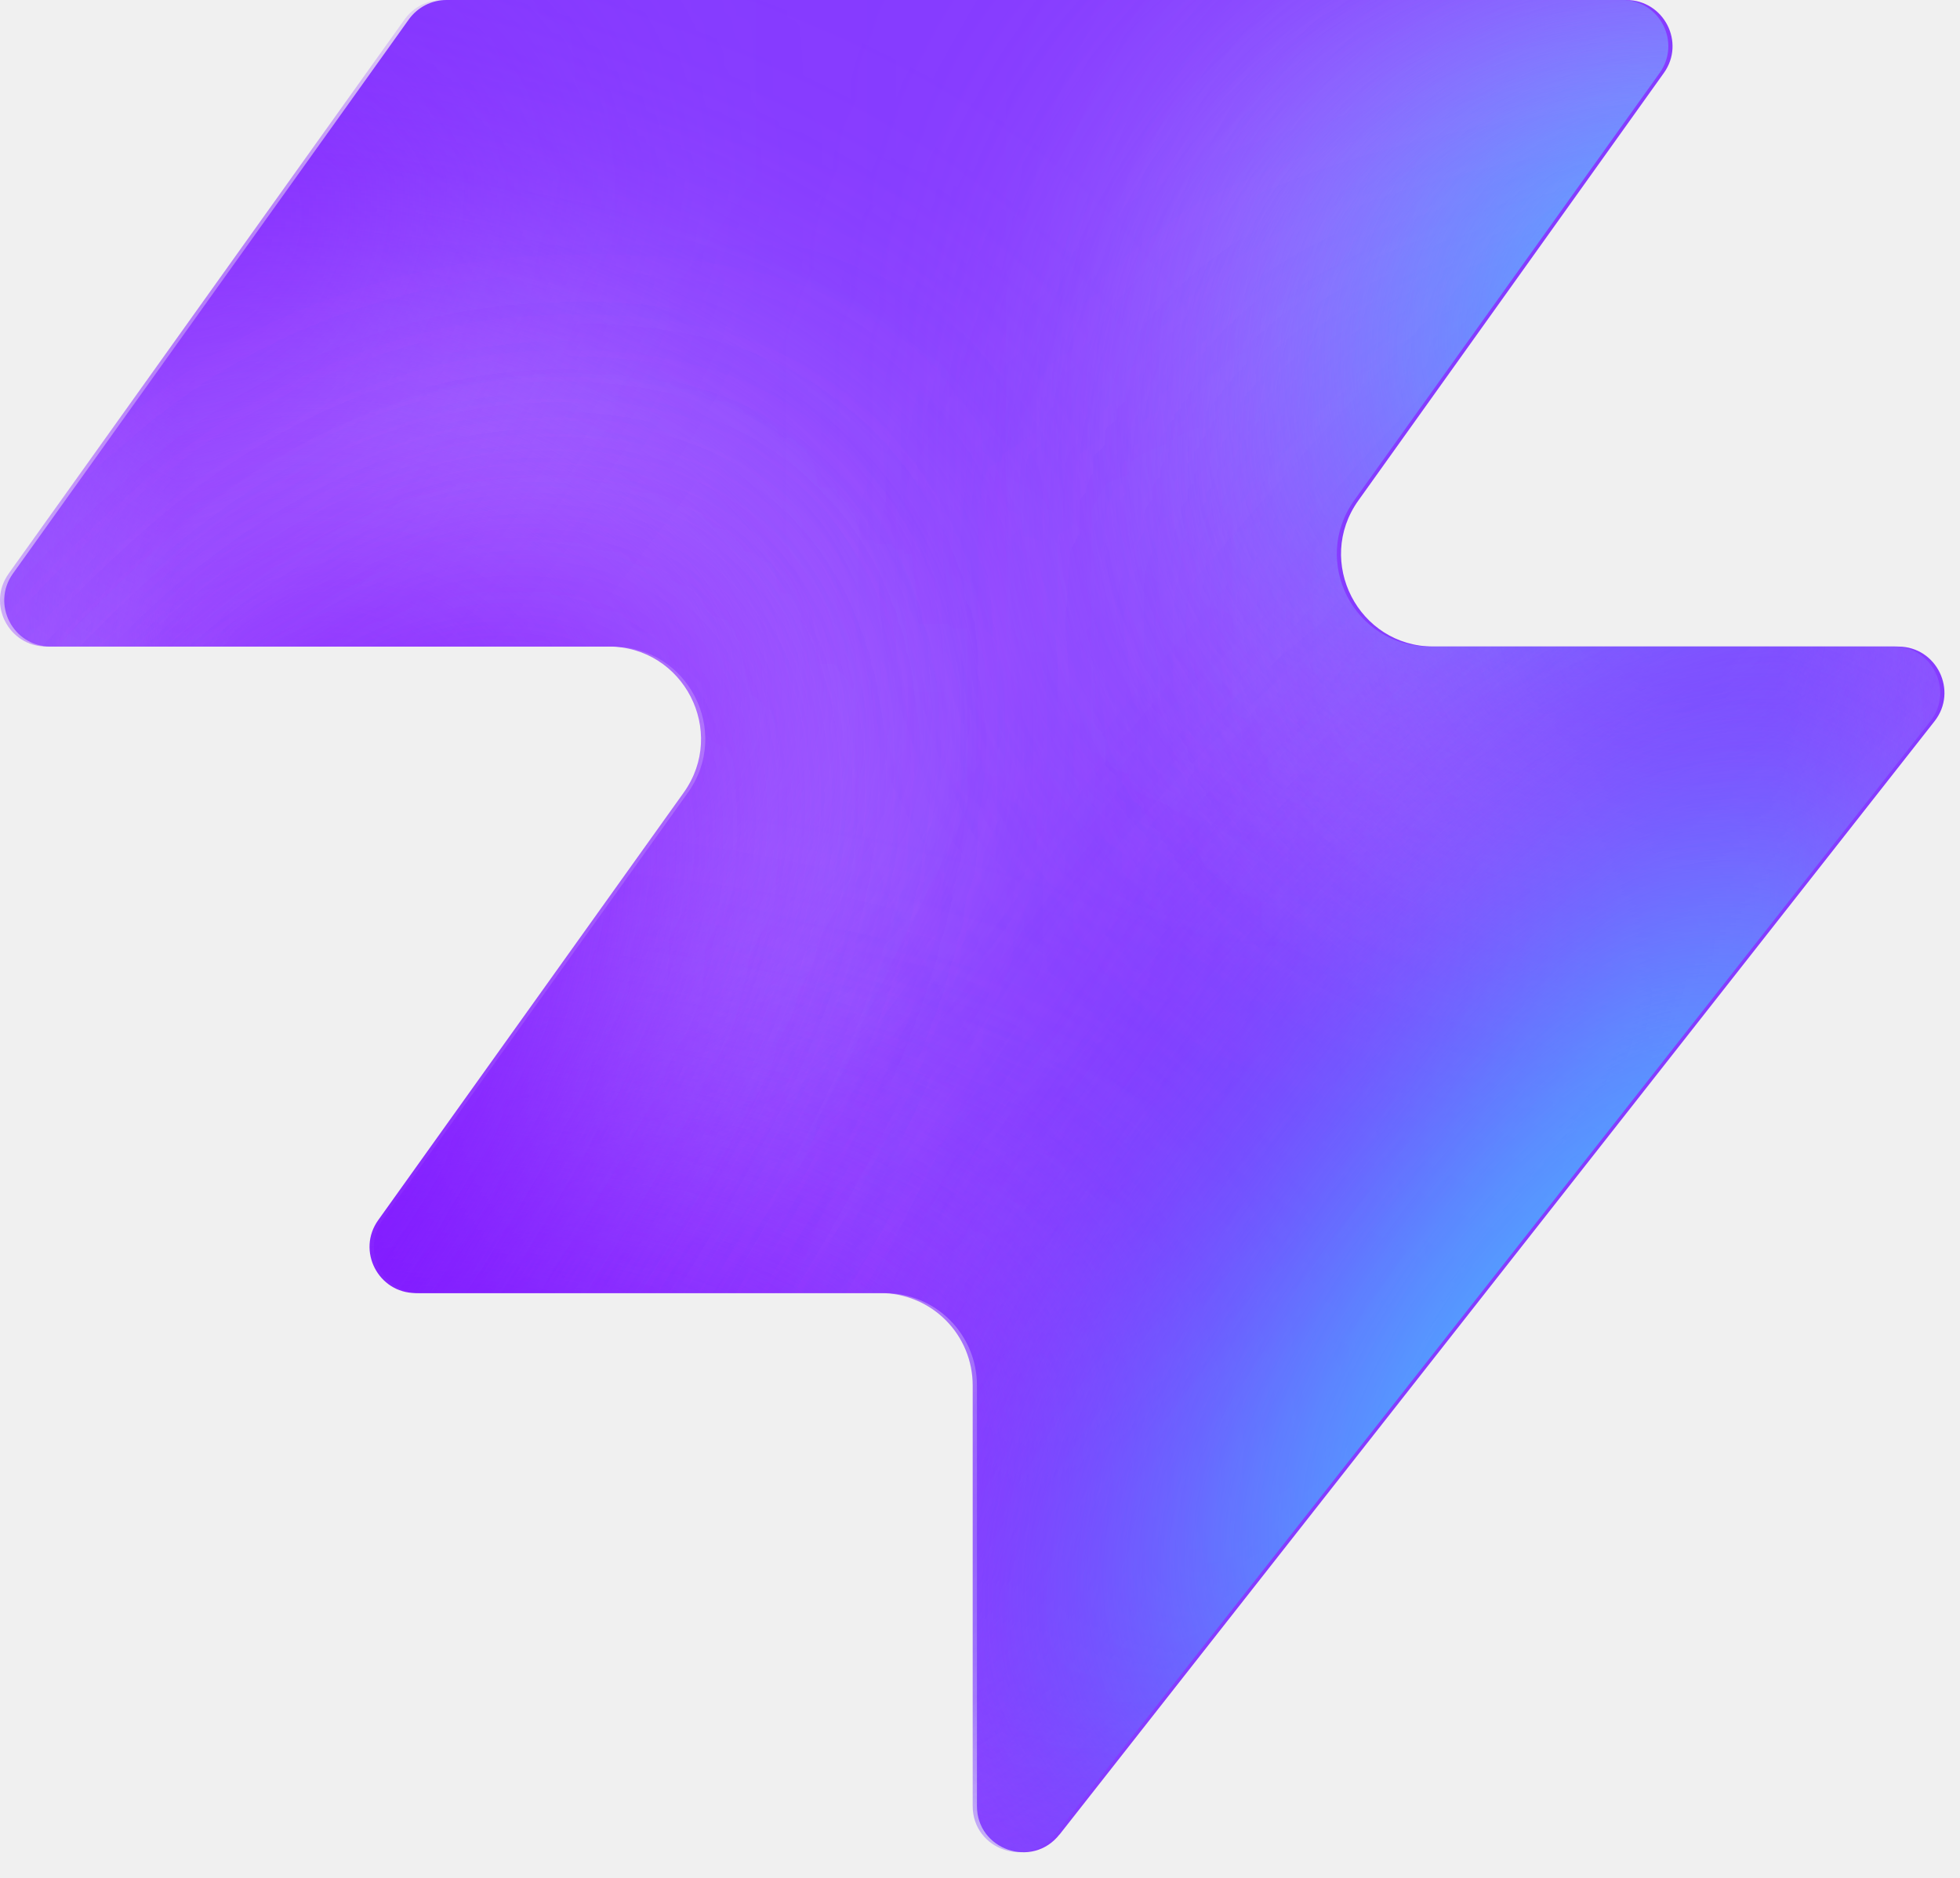
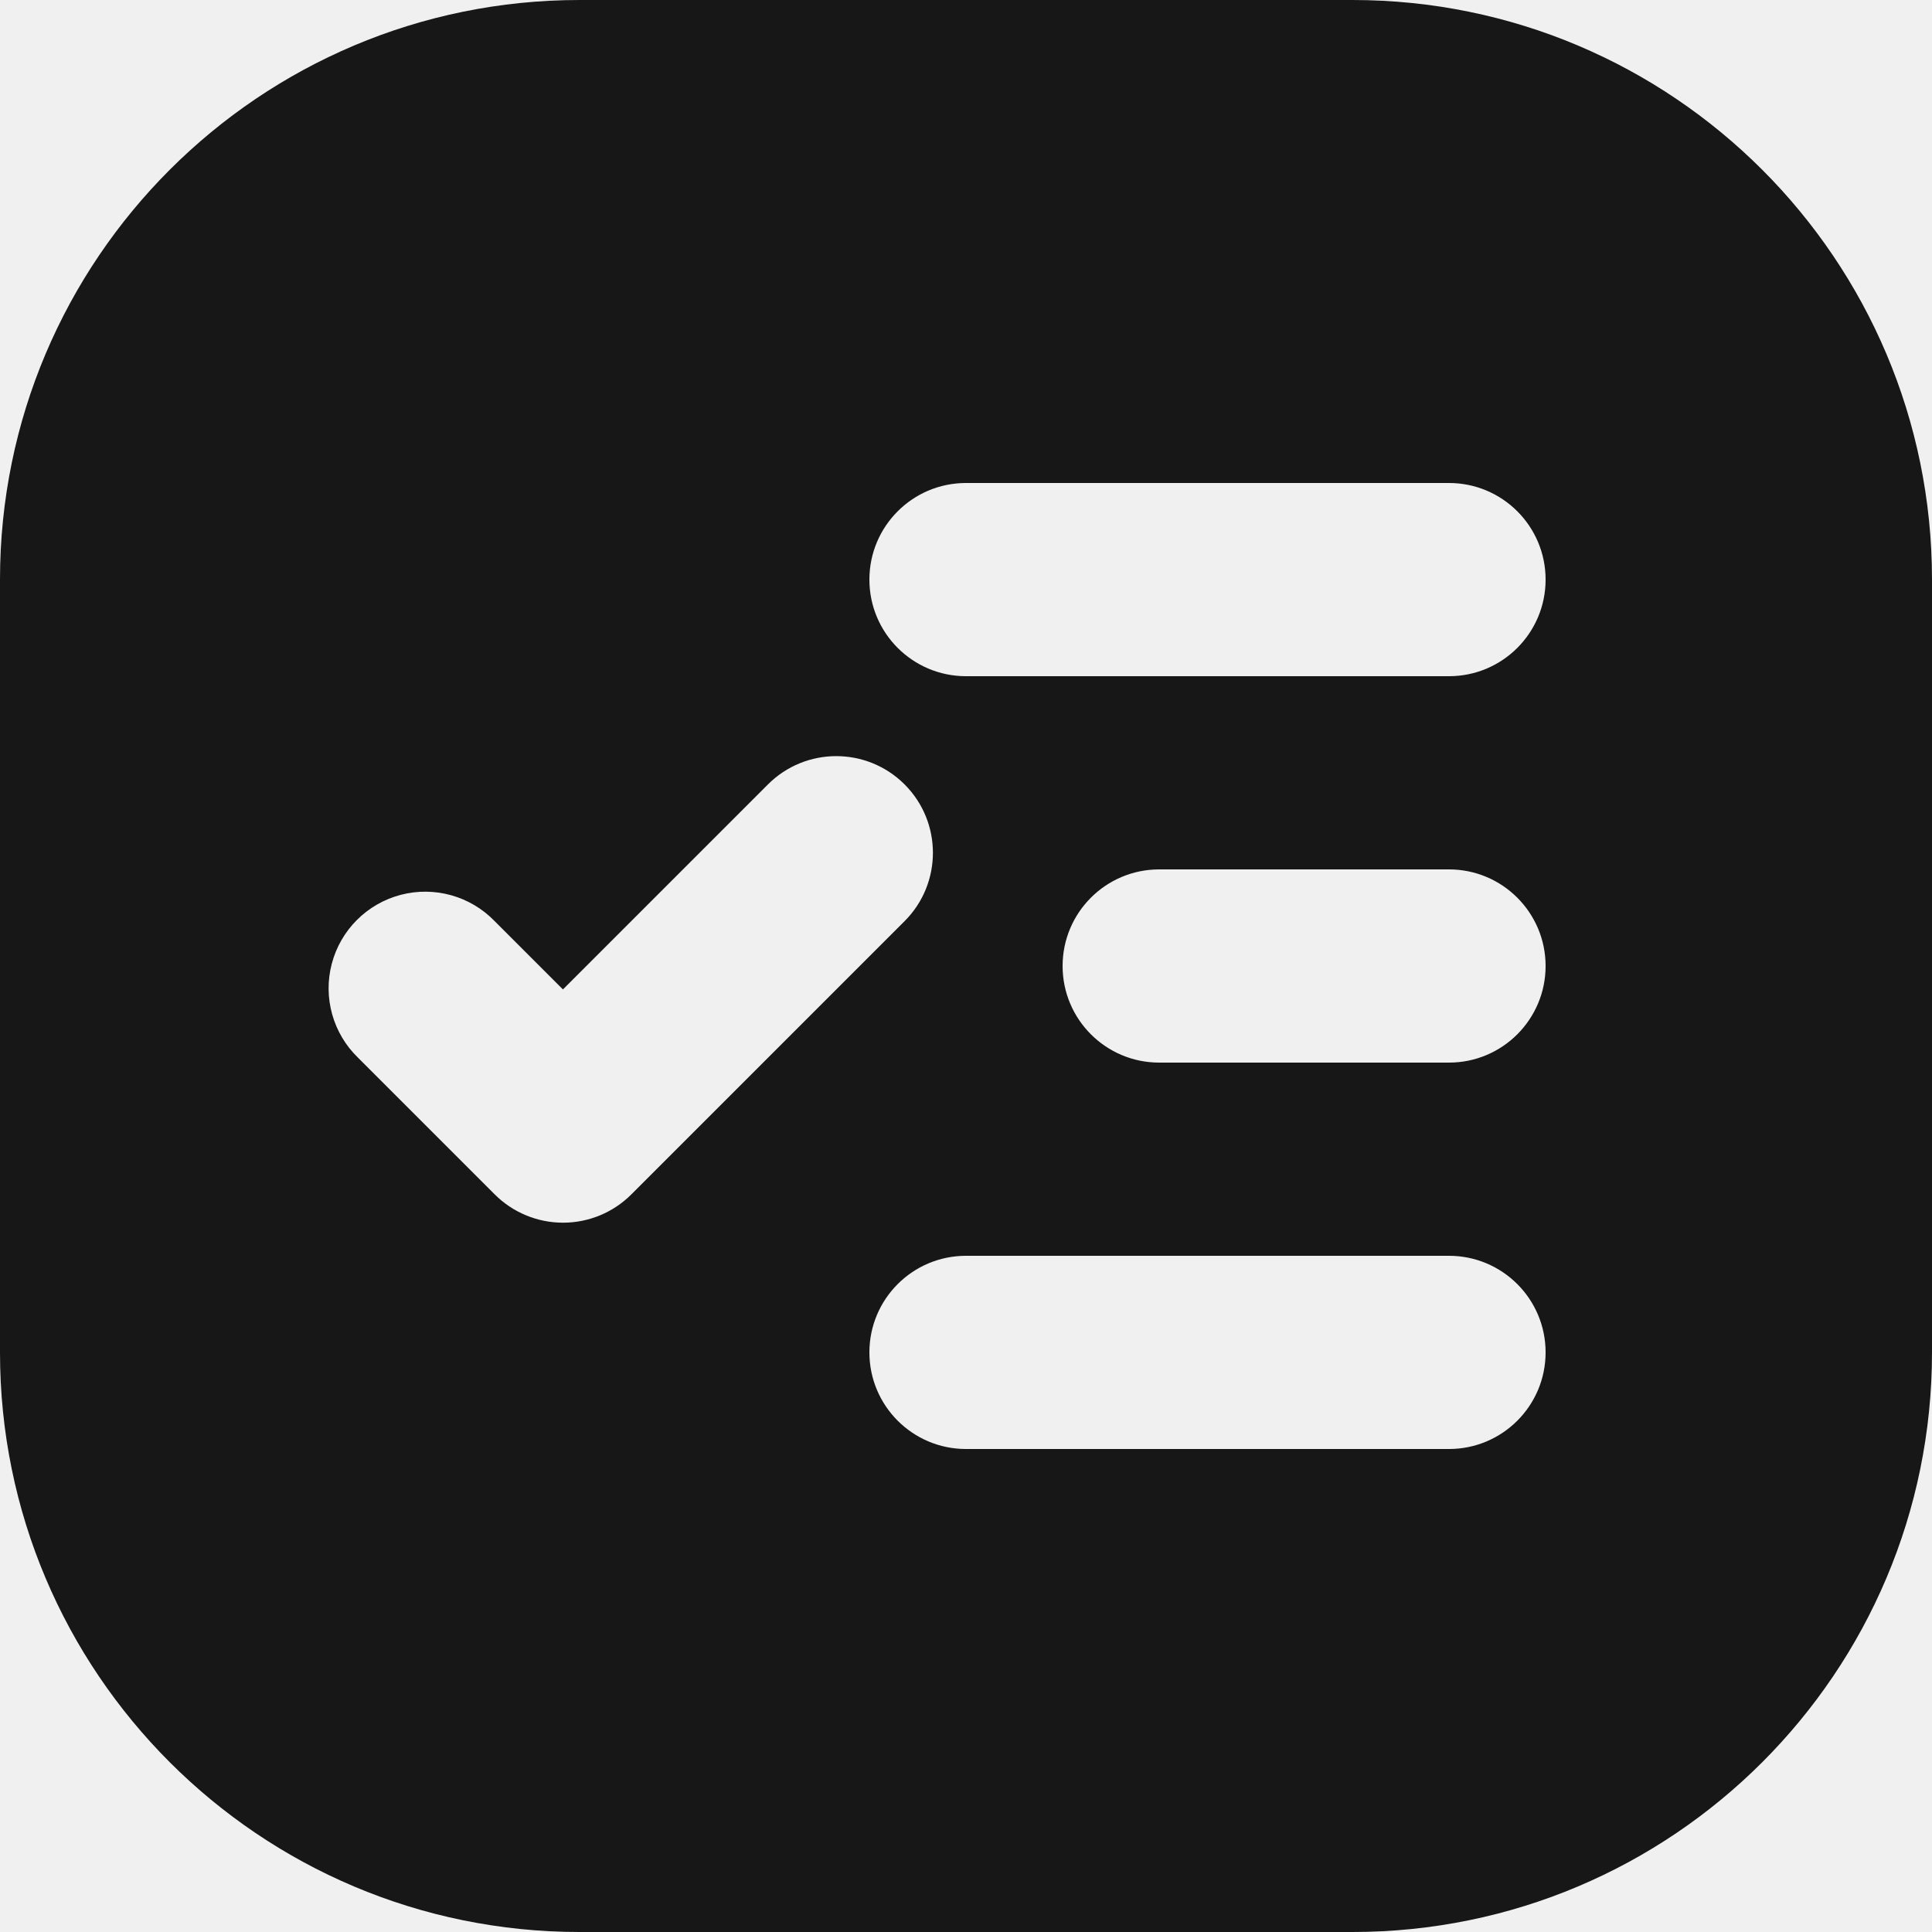
- <svg xmlns="http://www.w3.org/2000/svg" width="48" height="46" fill="none" viewBox="0 0 48 46">
-   <path fill="#863bff" d="M25.946 44.938c-.664.845-2.021.375-2.021-.698V33.937a2.26 2.26 0 0 0-2.262-2.262H10.287c-.92 0-1.456-1.04-.92-1.788l7.48-10.471c1.07-1.497 0-3.578-1.842-3.578H1.237c-.92 0-1.456-1.04-.92-1.788L10.013.474c.214-.297.556-.474.92-.474h28.894c.92 0 1.456 1.04.92 1.788l-7.48 10.471c-1.07 1.498 0 3.579 1.842 3.579h11.377c.943 0 1.473 1.088.89 1.83L25.947 44.94z" style="fill:#863bff;fill:color(display-p3 .525 .23 1);fill-opacity:1" />
-   <mask id="a" width="48" height="46" x="0" y="0" maskUnits="userSpaceOnUse" style="mask-type:alpha">
-     <path fill="#000" d="M25.842 44.938c-.664.844-2.021.375-2.021-.698V33.937a2.26 2.26 0 0 0-2.262-2.262H10.183c-.92 0-1.456-1.04-.92-1.788l7.48-10.471c1.07-1.498 0-3.579-1.842-3.579H1.133c-.92 0-1.456-1.04-.92-1.787L9.91.473c.214-.297.556-.474.92-.474h28.894c.92 0 1.456 1.04.92 1.788l-7.48 10.471c-1.07 1.498 0 3.578 1.842 3.578h11.377c.943 0 1.473 1.088.89 1.832L25.843 44.94z" style="fill:#000;fill-opacity:1" />
-   </mask>
-   <g mask="url(#a)">
-     <g filter="url(#b)">
-       <ellipse cx="5.508" cy="14.704" fill="#ede6ff" rx="5.508" ry="14.704" style="fill:#ede6ff;fill:color(display-p3 .927 .903 1);fill-opacity:1" transform="matrix(.00324 1 1 -.00324 -4.47 31.516)" />
-     </g>
-     <g filter="url(#c)">
-       <ellipse cx="10.399" cy="29.851" fill="#ede6ff" rx="10.399" ry="29.851" style="fill:#ede6ff;fill:color(display-p3 .927 .903 1);fill-opacity:1" transform="matrix(.00324 1 1 -.00324 -39.328 7.883)" />
-     </g>
-     <g filter="url(#d)">
-       <ellipse cx="5.508" cy="30.487" fill="#7e14ff" rx="5.508" ry="30.487" style="fill:#7e14ff;fill:color(display-p3 .492 .077 1);fill-opacity:1" transform="rotate(89.814 -25.913 -14.639)scale(1 -1)" />
-     </g>
-     <g filter="url(#e)">
-       <ellipse cx="5.508" cy="30.599" fill="#7e14ff" rx="5.508" ry="30.599" style="fill:#7e14ff;fill:color(display-p3 .492 .077 1);fill-opacity:1" transform="rotate(89.814 -32.644 -3.334)scale(1 -1)" />
-     </g>
-     <g filter="url(#f)">
-       <ellipse cx="5.508" cy="30.599" fill="#7e14ff" rx="5.508" ry="30.599" style="fill:#7e14ff;fill:color(display-p3 .492 .077 1);fill-opacity:1" transform="matrix(.00324 1 1 -.00324 -34.34 30.47)" />
-     </g>
-     <g filter="url(#g)">
-       <ellipse cx="14.072" cy="22.078" fill="#ede6ff" rx="14.072" ry="22.078" style="fill:#ede6ff;fill:color(display-p3 .927 .903 1);fill-opacity:1" transform="rotate(93.35 24.506 48.493)scale(-1 1)" />
-     </g>
-     <g filter="url(#h)">
-       <ellipse cx="3.47" cy="21.501" fill="#7e14ff" rx="3.47" ry="21.501" style="fill:#7e14ff;fill:color(display-p3 .492 .077 1);fill-opacity:1" transform="rotate(89.009 28.708 47.59)scale(-1 1)" />
-     </g>
-     <g filter="url(#i)">
-       <ellipse cx="3.47" cy="21.501" fill="#7e14ff" rx="3.47" ry="21.501" style="fill:#7e14ff;fill:color(display-p3 .492 .077 1);fill-opacity:1" transform="rotate(89.009 28.708 47.59)scale(-1 1)" />
-     </g>
-     <g filter="url(#j)">
-       <ellipse cx=".387" cy="8.972" fill="#7e14ff" rx="4.407" ry="29.108" style="fill:#7e14ff;fill:color(display-p3 .492 .077 1);fill-opacity:1" transform="rotate(39.51 .387 8.972)" />
-     </g>
-     <g filter="url(#k)">
-       <ellipse cx="47.523" cy="-6.092" fill="#7e14ff" rx="4.407" ry="29.108" style="fill:#7e14ff;fill:color(display-p3 .492 .077 1);fill-opacity:1" transform="rotate(37.892 47.523 -6.092)" />
-     </g>
-     <g filter="url(#l)">
-       <ellipse cx="41.412" cy="6.333" fill="#47bfff" rx="5.971" ry="9.665" style="fill:#47bfff;fill:color(display-p3 .28 .748 1);fill-opacity:1" transform="rotate(37.892 41.412 6.333)" />
-     </g>
-     <g filter="url(#m)">
-       <ellipse cx="-1.879" cy="38.332" fill="#7e14ff" rx="4.407" ry="29.108" style="fill:#7e14ff;fill:color(display-p3 .492 .077 1);fill-opacity:1" transform="rotate(37.892 -1.88 38.332)" />
-     </g>
-     <g filter="url(#n)">
-       <ellipse cx="-1.879" cy="38.332" fill="#7e14ff" rx="4.407" ry="29.108" style="fill:#7e14ff;fill:color(display-p3 .492 .077 1);fill-opacity:1" transform="rotate(37.892 -1.88 38.332)" />
-     </g>
-     <g filter="url(#o)">
-       <ellipse cx="35.651" cy="29.907" fill="#7e14ff" rx="4.407" ry="29.108" style="fill:#7e14ff;fill:color(display-p3 .492 .077 1);fill-opacity:1" transform="rotate(37.892 35.651 29.907)" />
-     </g>
-     <g filter="url(#p)">
-       <ellipse cx="38.418" cy="32.4" fill="#47bfff" rx="5.971" ry="15.297" style="fill:#47bfff;fill:color(display-p3 .28 .748 1);fill-opacity:1" transform="rotate(37.892 38.418 32.4)" />
-     </g>
-   </g>
-   <defs>
-     <filter id="b" width="60.045" height="41.654" x="-19.77" y="16.149" color-interpolation-filters="sRGB" filterUnits="userSpaceOnUse">
-       <feFlood flood-opacity="0" result="BackgroundImageFix" />
-       <feBlend in="SourceGraphic" in2="BackgroundImageFix" result="shape" />
-       <feGaussianBlur result="effect1_foregroundBlur_2002_17158" stdDeviation="7.659" />
-     </filter>
-     <filter id="c" width="90.34" height="51.437" x="-54.613" y="-7.533" color-interpolation-filters="sRGB" filterUnits="userSpaceOnUse">
-       <feFlood flood-opacity="0" result="BackgroundImageFix" />
-       <feBlend in="SourceGraphic" in2="BackgroundImageFix" result="shape" />
-       <feGaussianBlur result="effect1_foregroundBlur_2002_17158" stdDeviation="7.659" />
-     </filter>
-     <filter id="d" width="79.355" height="29.4" x="-49.64" y="2.03" color-interpolation-filters="sRGB" filterUnits="userSpaceOnUse">
-       <feFlood flood-opacity="0" result="BackgroundImageFix" />
-       <feBlend in="SourceGraphic" in2="BackgroundImageFix" result="shape" />
-       <feGaussianBlur result="effect1_foregroundBlur_2002_17158" stdDeviation="4.596" />
-     </filter>
-     <filter id="e" width="79.579" height="29.4" x="-45.045" y="20.029" color-interpolation-filters="sRGB" filterUnits="userSpaceOnUse">
-       <feFlood flood-opacity="0" result="BackgroundImageFix" />
-       <feBlend in="SourceGraphic" in2="BackgroundImageFix" result="shape" />
-       <feGaussianBlur result="effect1_foregroundBlur_2002_17158" stdDeviation="4.596" />
-     </filter>
-     <filter id="f" width="79.579" height="29.4" x="-43.513" y="21.178" color-interpolation-filters="sRGB" filterUnits="userSpaceOnUse">
-       <feFlood flood-opacity="0" result="BackgroundImageFix" />
-       <feBlend in="SourceGraphic" in2="BackgroundImageFix" result="shape" />
-       <feGaussianBlur result="effect1_foregroundBlur_2002_17158" stdDeviation="4.596" />
-     </filter>
-     <filter id="g" width="74.749" height="58.852" x="15.756" y="-17.901" color-interpolation-filters="sRGB" filterUnits="userSpaceOnUse">
-       <feFlood flood-opacity="0" result="BackgroundImageFix" />
-       <feBlend in="SourceGraphic" in2="BackgroundImageFix" result="shape" />
-       <feGaussianBlur result="effect1_foregroundBlur_2002_17158" stdDeviation="7.659" />
-     </filter>
-     <filter id="h" width="61.377" height="25.362" x="23.548" y="2.284" color-interpolation-filters="sRGB" filterUnits="userSpaceOnUse">
-       <feFlood flood-opacity="0" result="BackgroundImageFix" />
-       <feBlend in="SourceGraphic" in2="BackgroundImageFix" result="shape" />
-       <feGaussianBlur result="effect1_foregroundBlur_2002_17158" stdDeviation="4.596" />
-     </filter>
-     <filter id="i" width="61.377" height="25.362" x="23.548" y="2.284" color-interpolation-filters="sRGB" filterUnits="userSpaceOnUse">
-       <feFlood flood-opacity="0" result="BackgroundImageFix" />
-       <feBlend in="SourceGraphic" in2="BackgroundImageFix" result="shape" />
-       <feGaussianBlur result="effect1_foregroundBlur_2002_17158" stdDeviation="4.596" />
-     </filter>
-     <filter id="j" width="56.045" height="63.649" x="-27.636" y="-22.853" color-interpolation-filters="sRGB" filterUnits="userSpaceOnUse">
-       <feFlood flood-opacity="0" result="BackgroundImageFix" />
-       <feBlend in="SourceGraphic" in2="BackgroundImageFix" result="shape" />
-       <feGaussianBlur result="effect1_foregroundBlur_2002_17158" stdDeviation="4.596" />
-     </filter>
-     <filter id="k" width="54.814" height="64.646" x="20.116" y="-38.415" color-interpolation-filters="sRGB" filterUnits="userSpaceOnUse">
-       <feFlood flood-opacity="0" result="BackgroundImageFix" />
-       <feBlend in="SourceGraphic" in2="BackgroundImageFix" result="shape" />
-       <feGaussianBlur result="effect1_foregroundBlur_2002_17158" stdDeviation="4.596" />
-     </filter>
-     <filter id="l" width="33.541" height="35.313" x="24.641" y="-11.323" color-interpolation-filters="sRGB" filterUnits="userSpaceOnUse">
-       <feFlood flood-opacity="0" result="BackgroundImageFix" />
-       <feBlend in="SourceGraphic" in2="BackgroundImageFix" result="shape" />
-       <feGaussianBlur result="effect1_foregroundBlur_2002_17158" stdDeviation="4.596" />
-     </filter>
-     <filter id="m" width="54.814" height="64.646" x="-29.286" y="6.009" color-interpolation-filters="sRGB" filterUnits="userSpaceOnUse">
-       <feFlood flood-opacity="0" result="BackgroundImageFix" />
-       <feBlend in="SourceGraphic" in2="BackgroundImageFix" result="shape" />
-       <feGaussianBlur result="effect1_foregroundBlur_2002_17158" stdDeviation="4.596" />
-     </filter>
-     <filter id="n" width="54.814" height="64.646" x="-29.286" y="6.009" color-interpolation-filters="sRGB" filterUnits="userSpaceOnUse">
-       <feFlood flood-opacity="0" result="BackgroundImageFix" />
-       <feBlend in="SourceGraphic" in2="BackgroundImageFix" result="shape" />
-       <feGaussianBlur result="effect1_foregroundBlur_2002_17158" stdDeviation="4.596" />
-     </filter>
-     <filter id="o" width="54.814" height="64.646" x="8.244" y="-2.416" color-interpolation-filters="sRGB" filterUnits="userSpaceOnUse">
-       <feFlood flood-opacity="0" result="BackgroundImageFix" />
-       <feBlend in="SourceGraphic" in2="BackgroundImageFix" result="shape" />
-       <feGaussianBlur result="effect1_foregroundBlur_2002_17158" stdDeviation="4.596" />
-     </filter>
-     <filter id="p" width="39.409" height="43.623" x="18.713" y="10.588" color-interpolation-filters="sRGB" filterUnits="userSpaceOnUse">
-       <feFlood flood-opacity="0" result="BackgroundImageFix" />
-       <feBlend in="SourceGraphic" in2="BackgroundImageFix" result="shape" />
-       <feGaussianBlur result="effect1_foregroundBlur_2002_17158" stdDeviation="4.596" />
-     </filter>
-   </defs>
+ <svg xmlns="http://www.w3.org/2000/svg" viewBox="0 0 20 20" preserveAspectRatio="xMinYMin" class="jam jam-task-list-f">
+   <style>
+     path { fill: #171717; }
+     
+     @media (prefers-color-scheme: dark) {
+       path { fill: #FFFFFF; }
+     }
+ </style>
+   <path d="M6 0h8a6 6 0 0 1 6 6v8a6 6 0 0 1-6 6H6a6 6 0 0 1-6-6V6a6 6 0 0 1 6-6zm6 9a1 1 0 0 0 0 2h3a1 1 0 1 0 0-2h-3zm-2 4a1 1 0 0 0 0 2h5a1 1 0 1 0 0-2h-5zm0-8a1 1 0 1 0 0 2h5a1 1 0 0 0 0-2h-5zm-4.172 5.243l-.707-.707a1 1 0 1 0-1.414 1.414l1.414 1.414a1 1 0 0 0 1.415 0l2.828-2.828A1 1 0 0 0 7.95 8.12l-2.122 2.122z" />
</svg>
